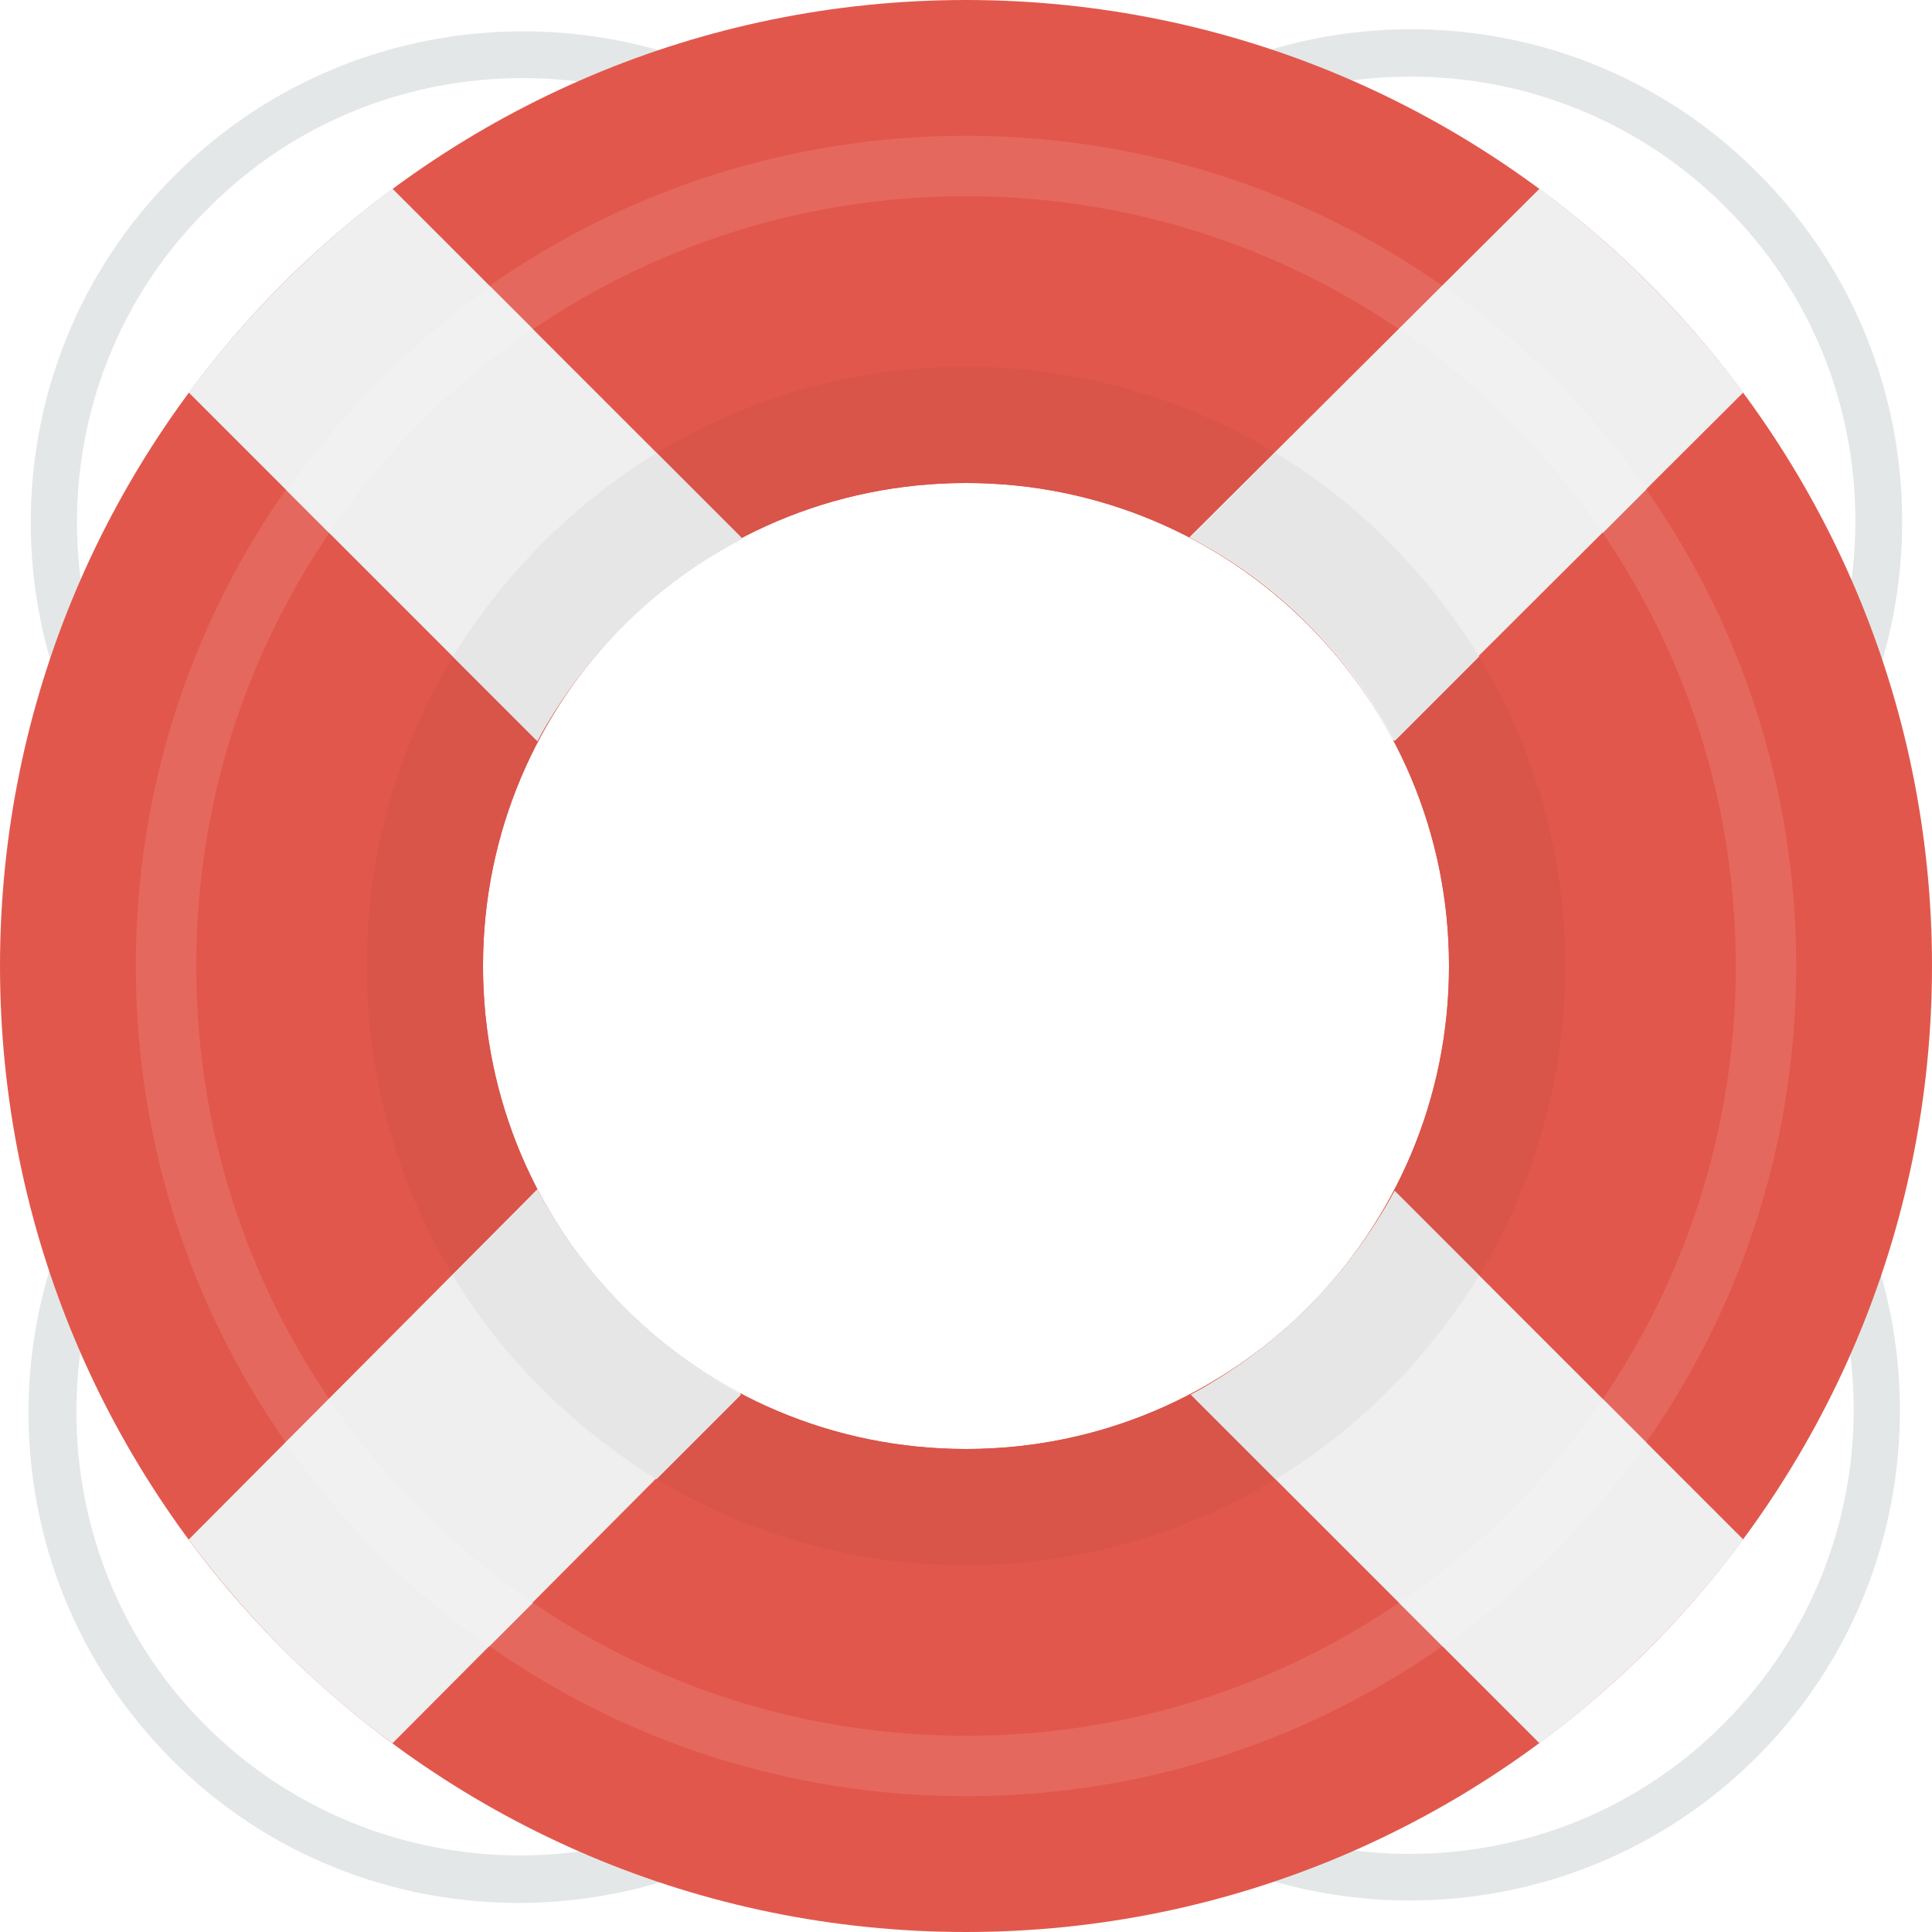
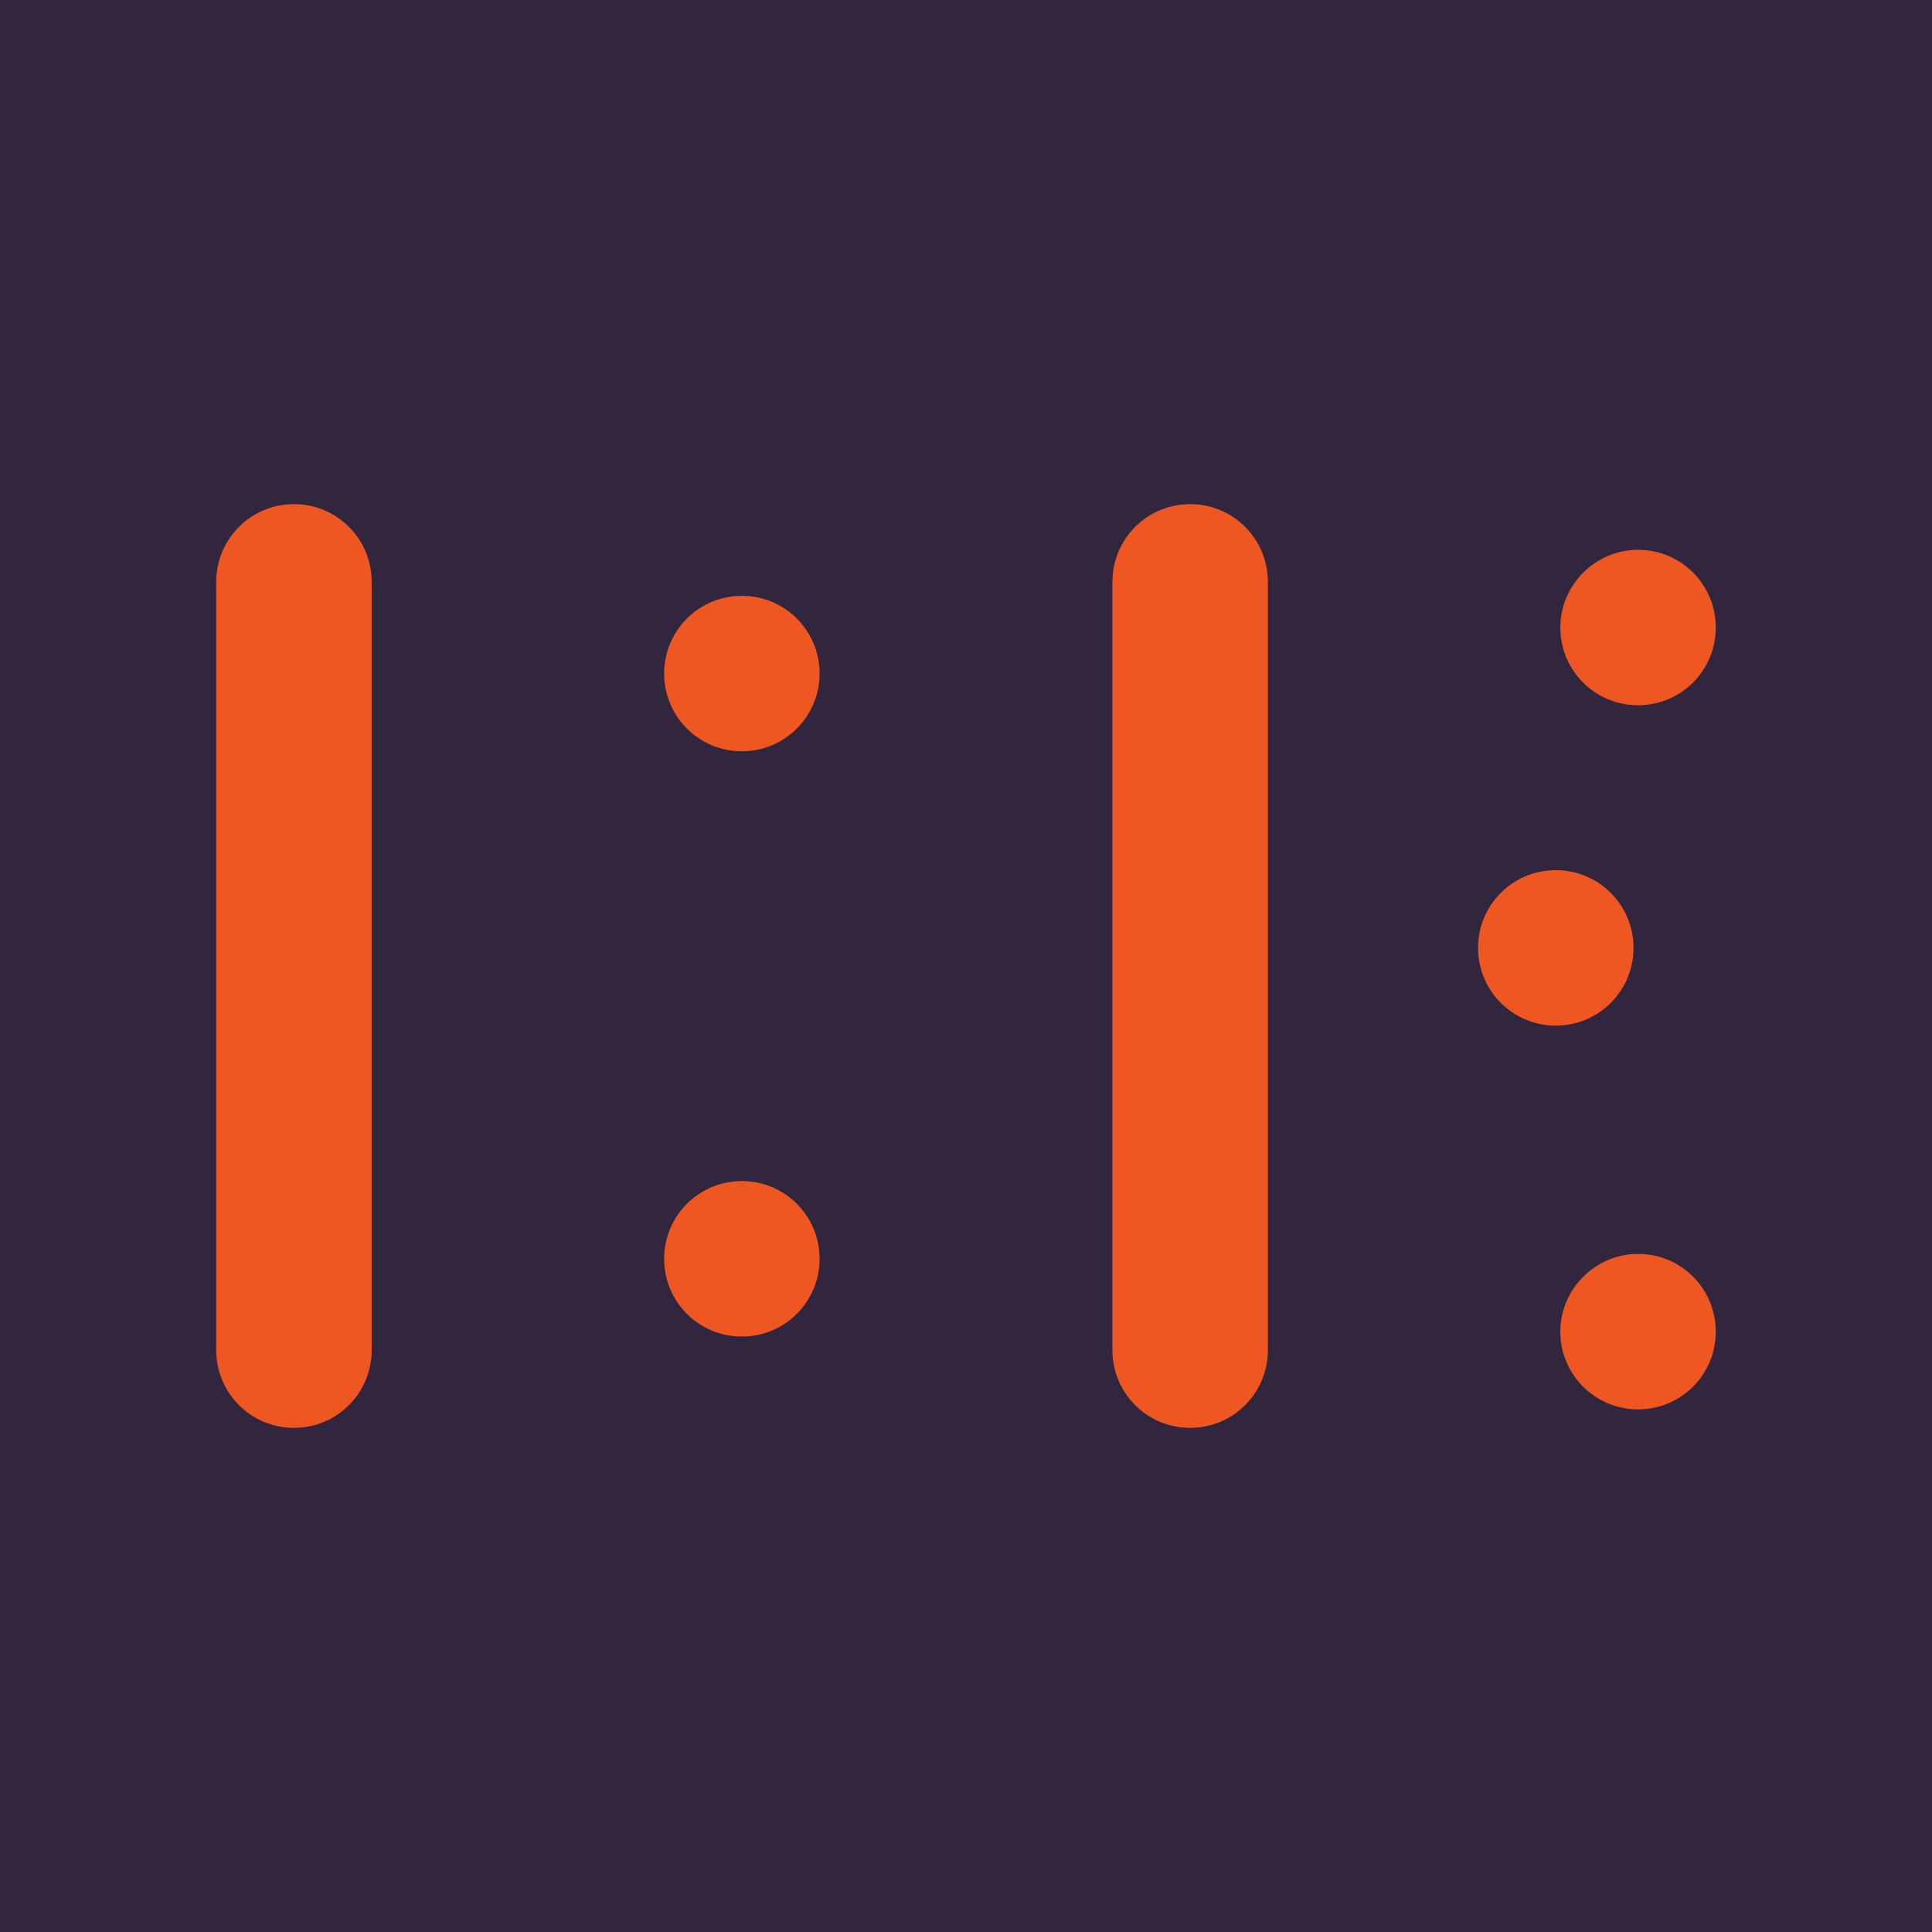
- <svg xmlns="http://www.w3.org/2000/svg" version="1.1" id="Layer_1" x="0px" y="0px" viewBox="0 0 504.124 504.124" style="enable-background:new 0 0 504.124 504.124;" xml:space="preserve">
-   <path style="fill:#E4E7E7;" d="M441.108,244.578l-1.182-16.148l10.24-10.24c45.292-45.292,45.292-119.335,0-164.234  c-45.292-45.292-118.942-45.292-164.234,0l-10.24,10.24c-5.12-0.788-10.634-1.182-16.148-1.182l17.723-17.723  c50.018-50.018,131.545-50.412,181.563,0c50.018,50.018,50.018,131.545,0,181.563C458.831,226.855,441.108,244.578,441.108,244.578z   M228.825,64.591l-10.24-10.24c-45.292-45.292-119.335-45.292-164.234,0c-45.686,44.898-45.686,118.942,0,164.234l10.24,10.24  c-0.788,5.12-1.182,10.634-1.182,16.148L45.686,227.25c-50.018-50.018-50.412-131.545,0-181.563  c50.018-50.018,131.545-50.018,181.563,0l17.723,17.723C239.458,63.409,233.945,63.803,228.825,64.591z M63.015,259.545  l1.182,16.148l-10.24,10.24C8.665,331.225,8.665,405.268,53.563,450.166c45.292,45.292,118.942,45.292,164.234,0l10.24-10.24  c5.12,0.788,10.634,1.182,16.148,1.182l-17.723,17.723c-50.018,50.018-131.545,50.412-181.563,0.394S-5.12,327.68,45.292,277.661  L63.015,259.545z M275.298,439.532l10.24,10.24c45.292,45.292,119.335,45.292,164.234,0c45.292-45.292,45.292-118.942-0.394-164.234  l-10.24-10.24c0.788-5.12,1.182-10.634,1.182-16.148l17.723,17.723c50.018,50.018,50.412,131.545,0.394,181.563  s-131.545,50.018-181.563-0.394l-17.723-17.723C264.665,440.714,270.178,440.32,275.298,439.532z" />
-   <path style="fill:#E2574C;" d="M252.062,0C113.034,0,0,113.034,0,252.062s112.64,252.062,252.062,252.062  c139.028,0,252.062-113.034,252.062-252.062S391.089,0,252.062,0z M252.062,378.092c-69.711,0-126.031-56.32-126.031-126.031  s56.32-126.031,126.031-126.031s126.031,56.32,126.031,126.031S321.772,378.092,252.062,378.092z" />
-   <path style="fill:#D95449;" d="M252.062,95.705c-86.252,0-156.357,70.105-156.357,156.357s70.105,156.357,156.357,156.357  s156.357-70.105,156.357-156.357S338.314,95.705,252.062,95.705z M252.062,378.092c-69.711,0-126.031-56.32-126.031-126.031  s56.32-126.031,126.031-126.031s126.031,56.32,126.031,126.031S321.772,378.092,252.062,378.092z" />
-   <path style="fill:#E5685E;" d="M252.062,35.446c-119.729,0-216.615,96.886-216.615,216.615s96.886,216.615,216.615,216.615  s216.615-96.886,216.615-216.615S371.791,35.446,252.062,35.446z M252.062,452.923c-111.065,0-200.862-89.797-200.862-200.862  S140.997,51.2,252.062,51.2s200.862,89.797,200.862,200.862S363.126,452.923,252.062,452.923z" />
-   <path style="fill:#EFEFEF;" d="M193.378,363.52c-22.843-11.815-41.354-30.72-53.169-53.169l-90.978,91.372  c14.966,20.086,32.689,38.203,53.169,53.169L193.378,363.52z M310.351,140.209c22.843,11.815,41.354,30.326,53.169,53.169  l91.372-90.978c-14.966-20.086-33.083-38.203-53.169-53.169L310.351,140.209z M49.231,102.4l90.978,90.978  c11.815-22.843,30.326-41.354,53.169-53.169L102.4,49.231C82.314,64.197,64.197,82.314,49.231,102.4z M454.892,401.723  l-90.978-90.978c-11.815,22.843-30.326,41.354-53.169,53.169l90.978,90.978C421.809,439.926,439.926,421.809,454.892,401.723z" />
-   <path style="fill:#E6E6E6;" d="M332.8,118.154l-22.055,22.055c22.843,11.815,41.354,30.326,53.169,53.169l22.055-22.055  C372.578,149.662,354.462,131.151,332.8,118.154z M140.209,310.351L118.154,332.8c12.997,21.662,31.508,39.778,53.169,53.169  l22.055-22.055C170.929,351.705,152.418,333.194,140.209,310.351z M310.745,363.914l22.055,22.055  c21.662-12.997,39.778-31.508,53.169-53.169l-22.055-22.055C351.705,333.194,333.194,351.705,310.745,363.914z M193.772,140.603  l-22.449-22.449c-21.662,13.391-39.778,31.508-53.169,53.169l22.055,22.055C152.418,170.929,170.929,152.418,193.772,140.603z" />
-   <path style="fill:#F1F1F1;" d="M85.858,365.095l-11.422,11.422c14.572,20.48,32.295,38.597,53.169,53.169l11.422-11.422  C118.154,403.692,100.037,385.969,85.858,365.095z M418.265,365.095c-14.178,20.874-32.295,38.991-53.169,53.169l11.422,11.422  c20.48-14.572,38.597-32.689,53.169-53.169L418.265,365.095z M85.858,139.028c14.178-20.874,32.295-38.991,53.169-53.169L128,74.831  C107.52,89.403,89.403,107.52,74.831,128L85.858,139.028z M418.265,139.028l11.422-11.422  c-14.572-20.48-32.689-38.597-53.169-53.169l-11.422,11.422C385.969,100.037,403.692,118.154,418.265,139.028z" />
+ <svg xmlns="http://www.w3.org/2000/svg" version="1.1" id="Layer_1" x="0px" y="0px" viewBox="0 0 512 512" style="enable-background:new 0 0 512 512;" xml:space="preserve">
+   <style type="text/css">
+ 	.st0{fill:#31263E;}
+ 	.st1{fill:#EE5622;}
+ </style>
+   <rect class="st0" width="512" height="512" />
  <g>
- </g>
-   <g>
- </g>
-   <g>
- </g>
-   <g>
- </g>
-   <g>
- </g>
-   <g>
- </g>
-   <g>
- </g>
-   <g>
- </g>
-   <g>
- </g>
-   <g>
- </g>
-   <g>
- </g>
-   <g>
- </g>
-   <g>
- </g>
-   <g>
- </g>
-   <g>
- </g>
+     <path class="st1" d="M77.9,133.6L77.9,133.6c11.4,0,20.6,9.2,20.6,20.6l0,0v203.6c0,11.4-9.2,20.6-20.6,20.6l0,0l0,0   c-11.4,0-20.6-9.2-20.6-20.6l0,0V154.2C57.3,142.8,66.5,133.6,77.9,133.6L77.9,133.6z" />
+     <path class="st1" d="M315.4,133.6L315.4,133.6c11.4,0,20.6,9.2,20.6,20.6c0,0,0,0,0,0v203.6c0,11.4-9.2,20.6-20.6,20.6l0,0l0,0   c-11.4,0-20.6-9.2-20.6-20.6l0,0V154.2C294.8,142.8,304,133.6,315.4,133.6L315.4,133.6z" />
+     <path class="st1" d="M196.6,313L196.6,313c11.4,0,20.6,9.2,20.6,20.6l0,0l0,0c0,11.4-9.2,20.6-20.6,20.6c0,0,0,0,0,0l0,0   c-11.4,0-20.6-9.2-20.6-20.6l0,0l0,0C176,322.2,185.2,313,196.6,313z" />
+     <path class="st1" d="M412.3,230.6L412.3,230.6c11.4,0,20.6,9.2,20.6,20.6c0,0,0,0,0,0l0,0c0,11.4-9.2,20.6-20.6,20.6l0,0   c-11.4,0-20.6-9.2-20.6-20.6c0,0,0,0,0,0l0,0C391.7,239.8,400.9,230.6,412.3,230.6z" />
+     <path class="st1" d="M434.1,145.7L434.1,145.7c11.4,0,20.6,9.2,20.6,20.6c0,0,0,0,0,0l0,0c0,11.4-9.2,20.6-20.6,20.6l0,0l0,0   c-11.4,0-20.6-9.2-20.6-20.6c0,0,0,0,0,0l0,0C413.5,155,422.8,145.7,434.1,145.7L434.1,145.7z" />
+     <path class="st1" d="M434.1,332.3L434.1,332.3c11.4,0,20.6,9.2,20.6,20.6l0,0l0,0c0,11.4-9.2,20.6-20.6,20.6l0,0l0,0   c-11.4,0-20.6-9.2-20.6-20.6l0,0l0,0C413.5,341.6,422.8,332.3,434.1,332.3L434.1,332.3z" />
+     <path class="st1" d="M196.6,157.9L196.6,157.9c11.4,0,20.6,9.2,20.6,20.6c0,0,0,0,0,0l0,0c0,11.4-9.2,20.6-20.6,20.6c0,0,0,0,0,0   l0,0c-11.4,0-20.6-9.2-20.6-20.6l0,0C176,167.1,185.2,157.9,196.6,157.9C196.6,157.9,196.6,157.9,196.6,157.9z" />
+   </g>
</svg>
